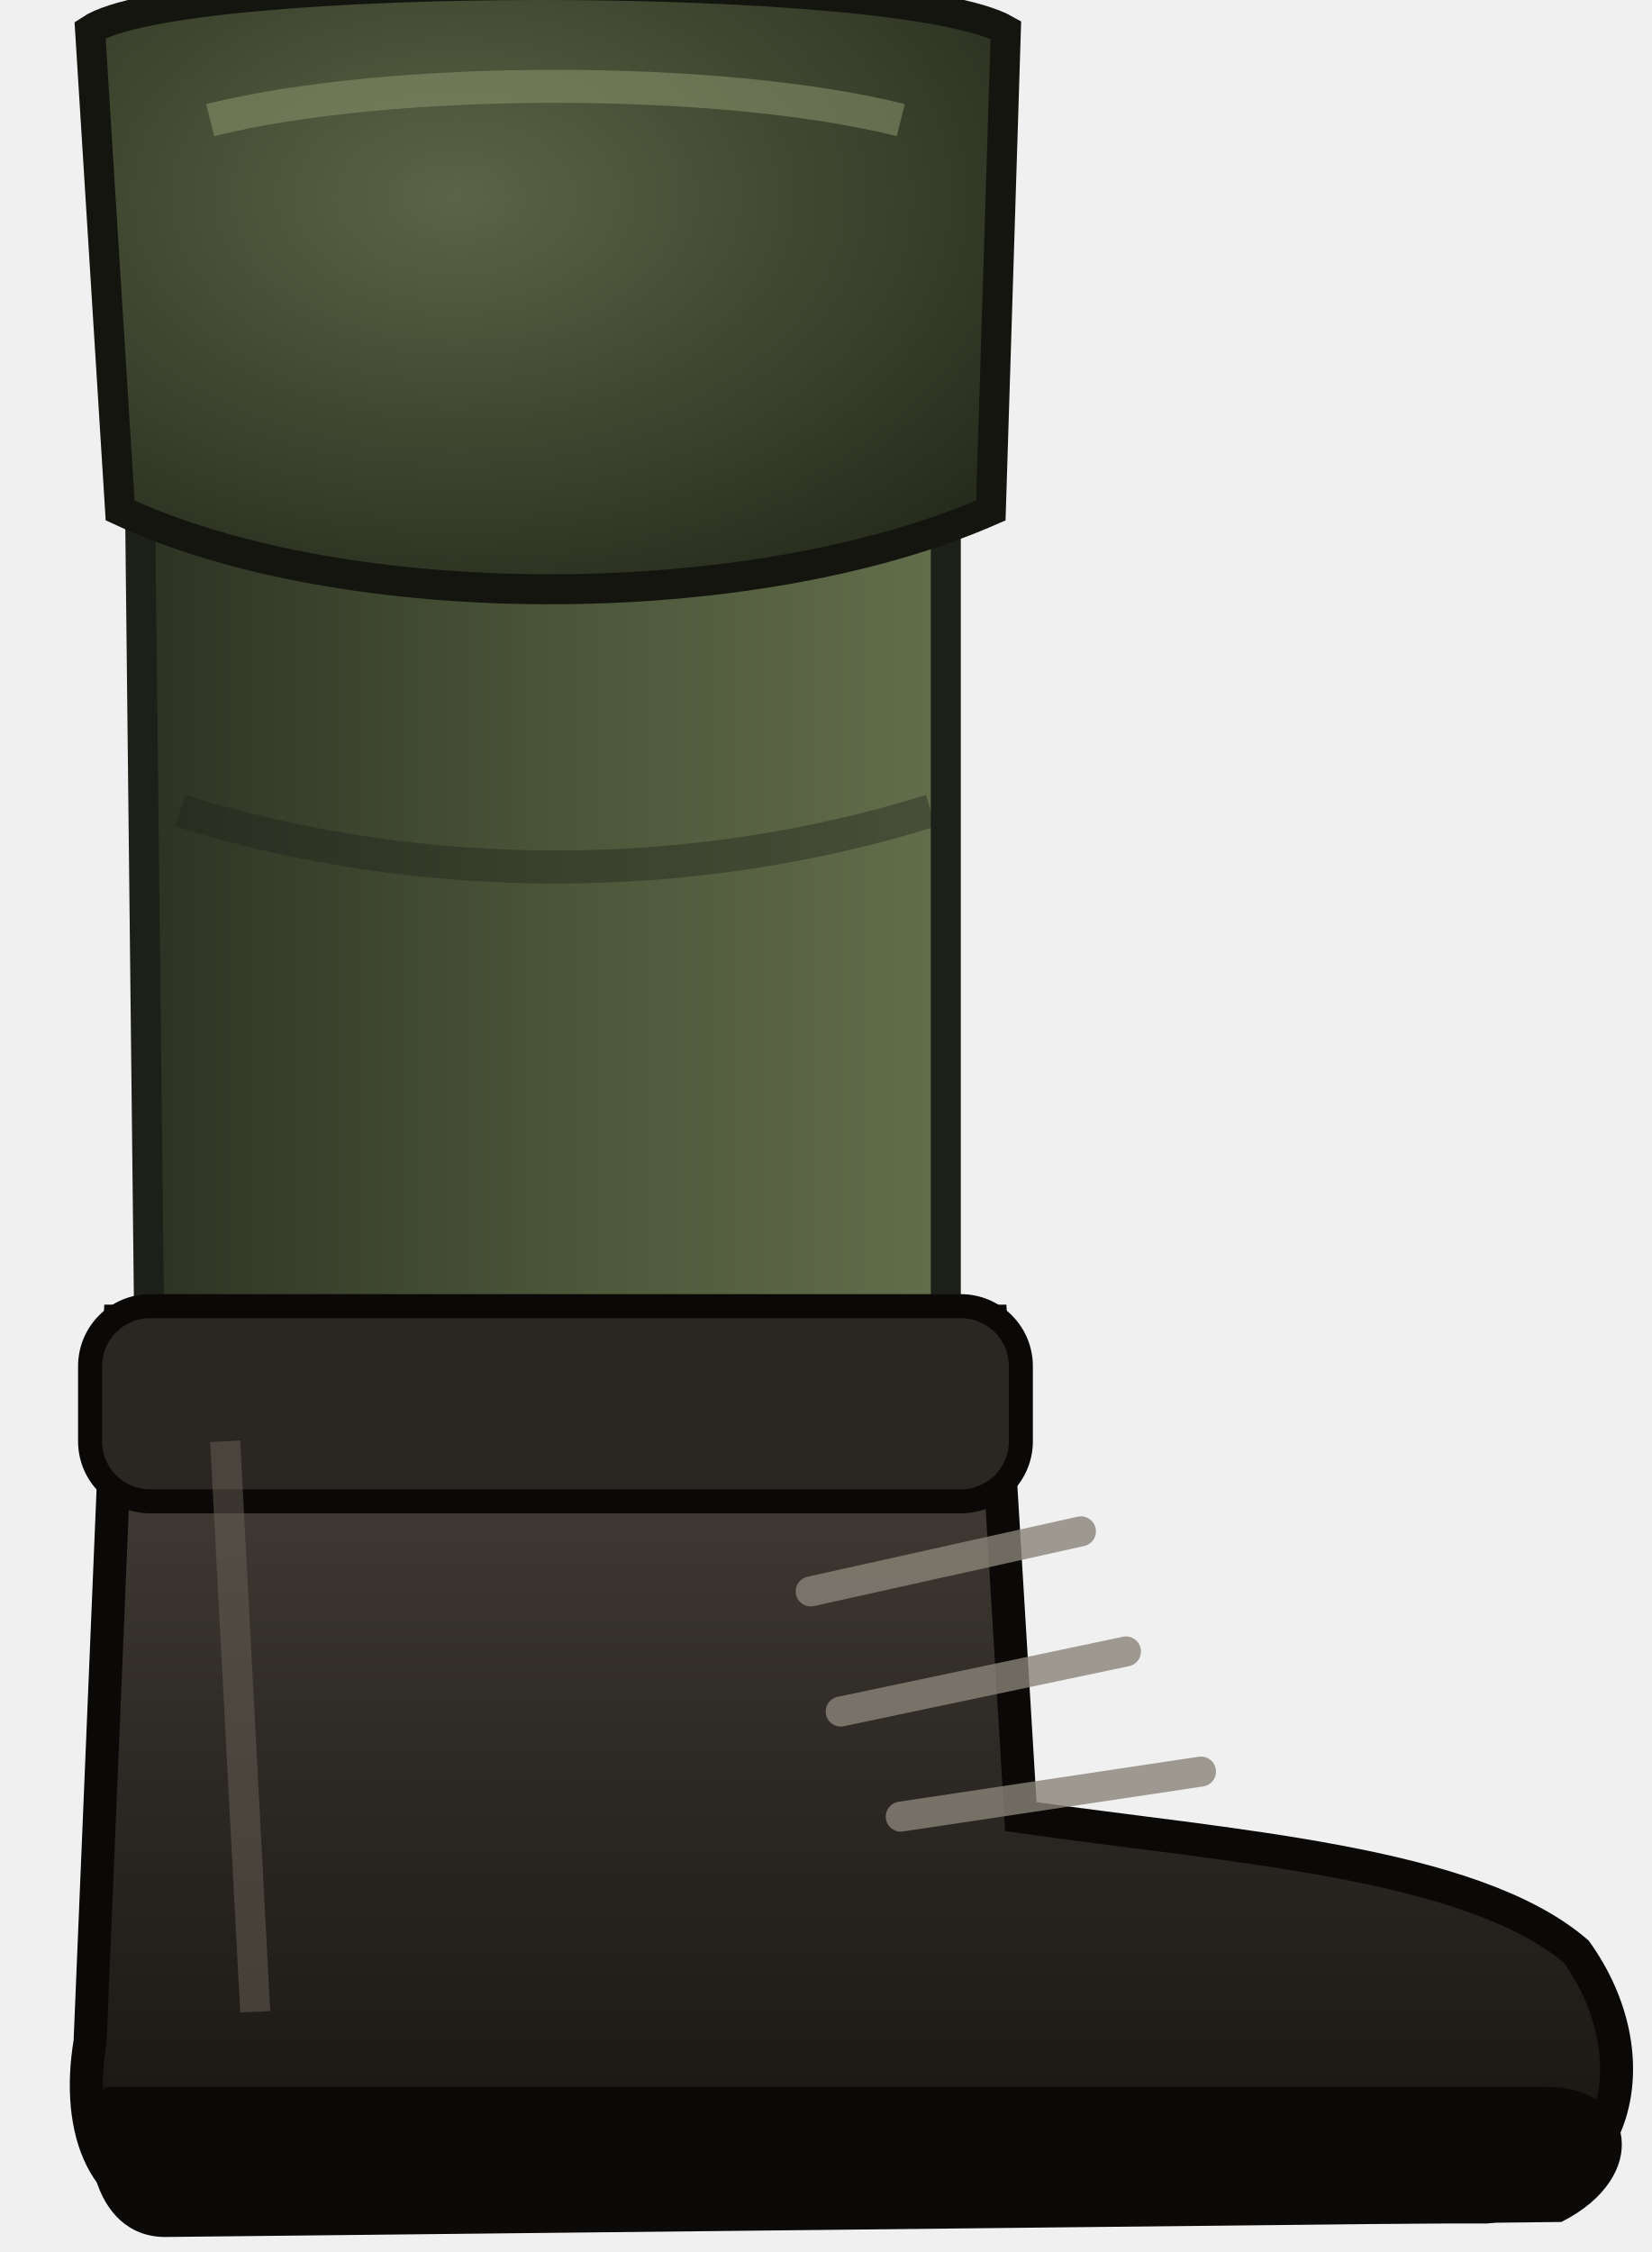
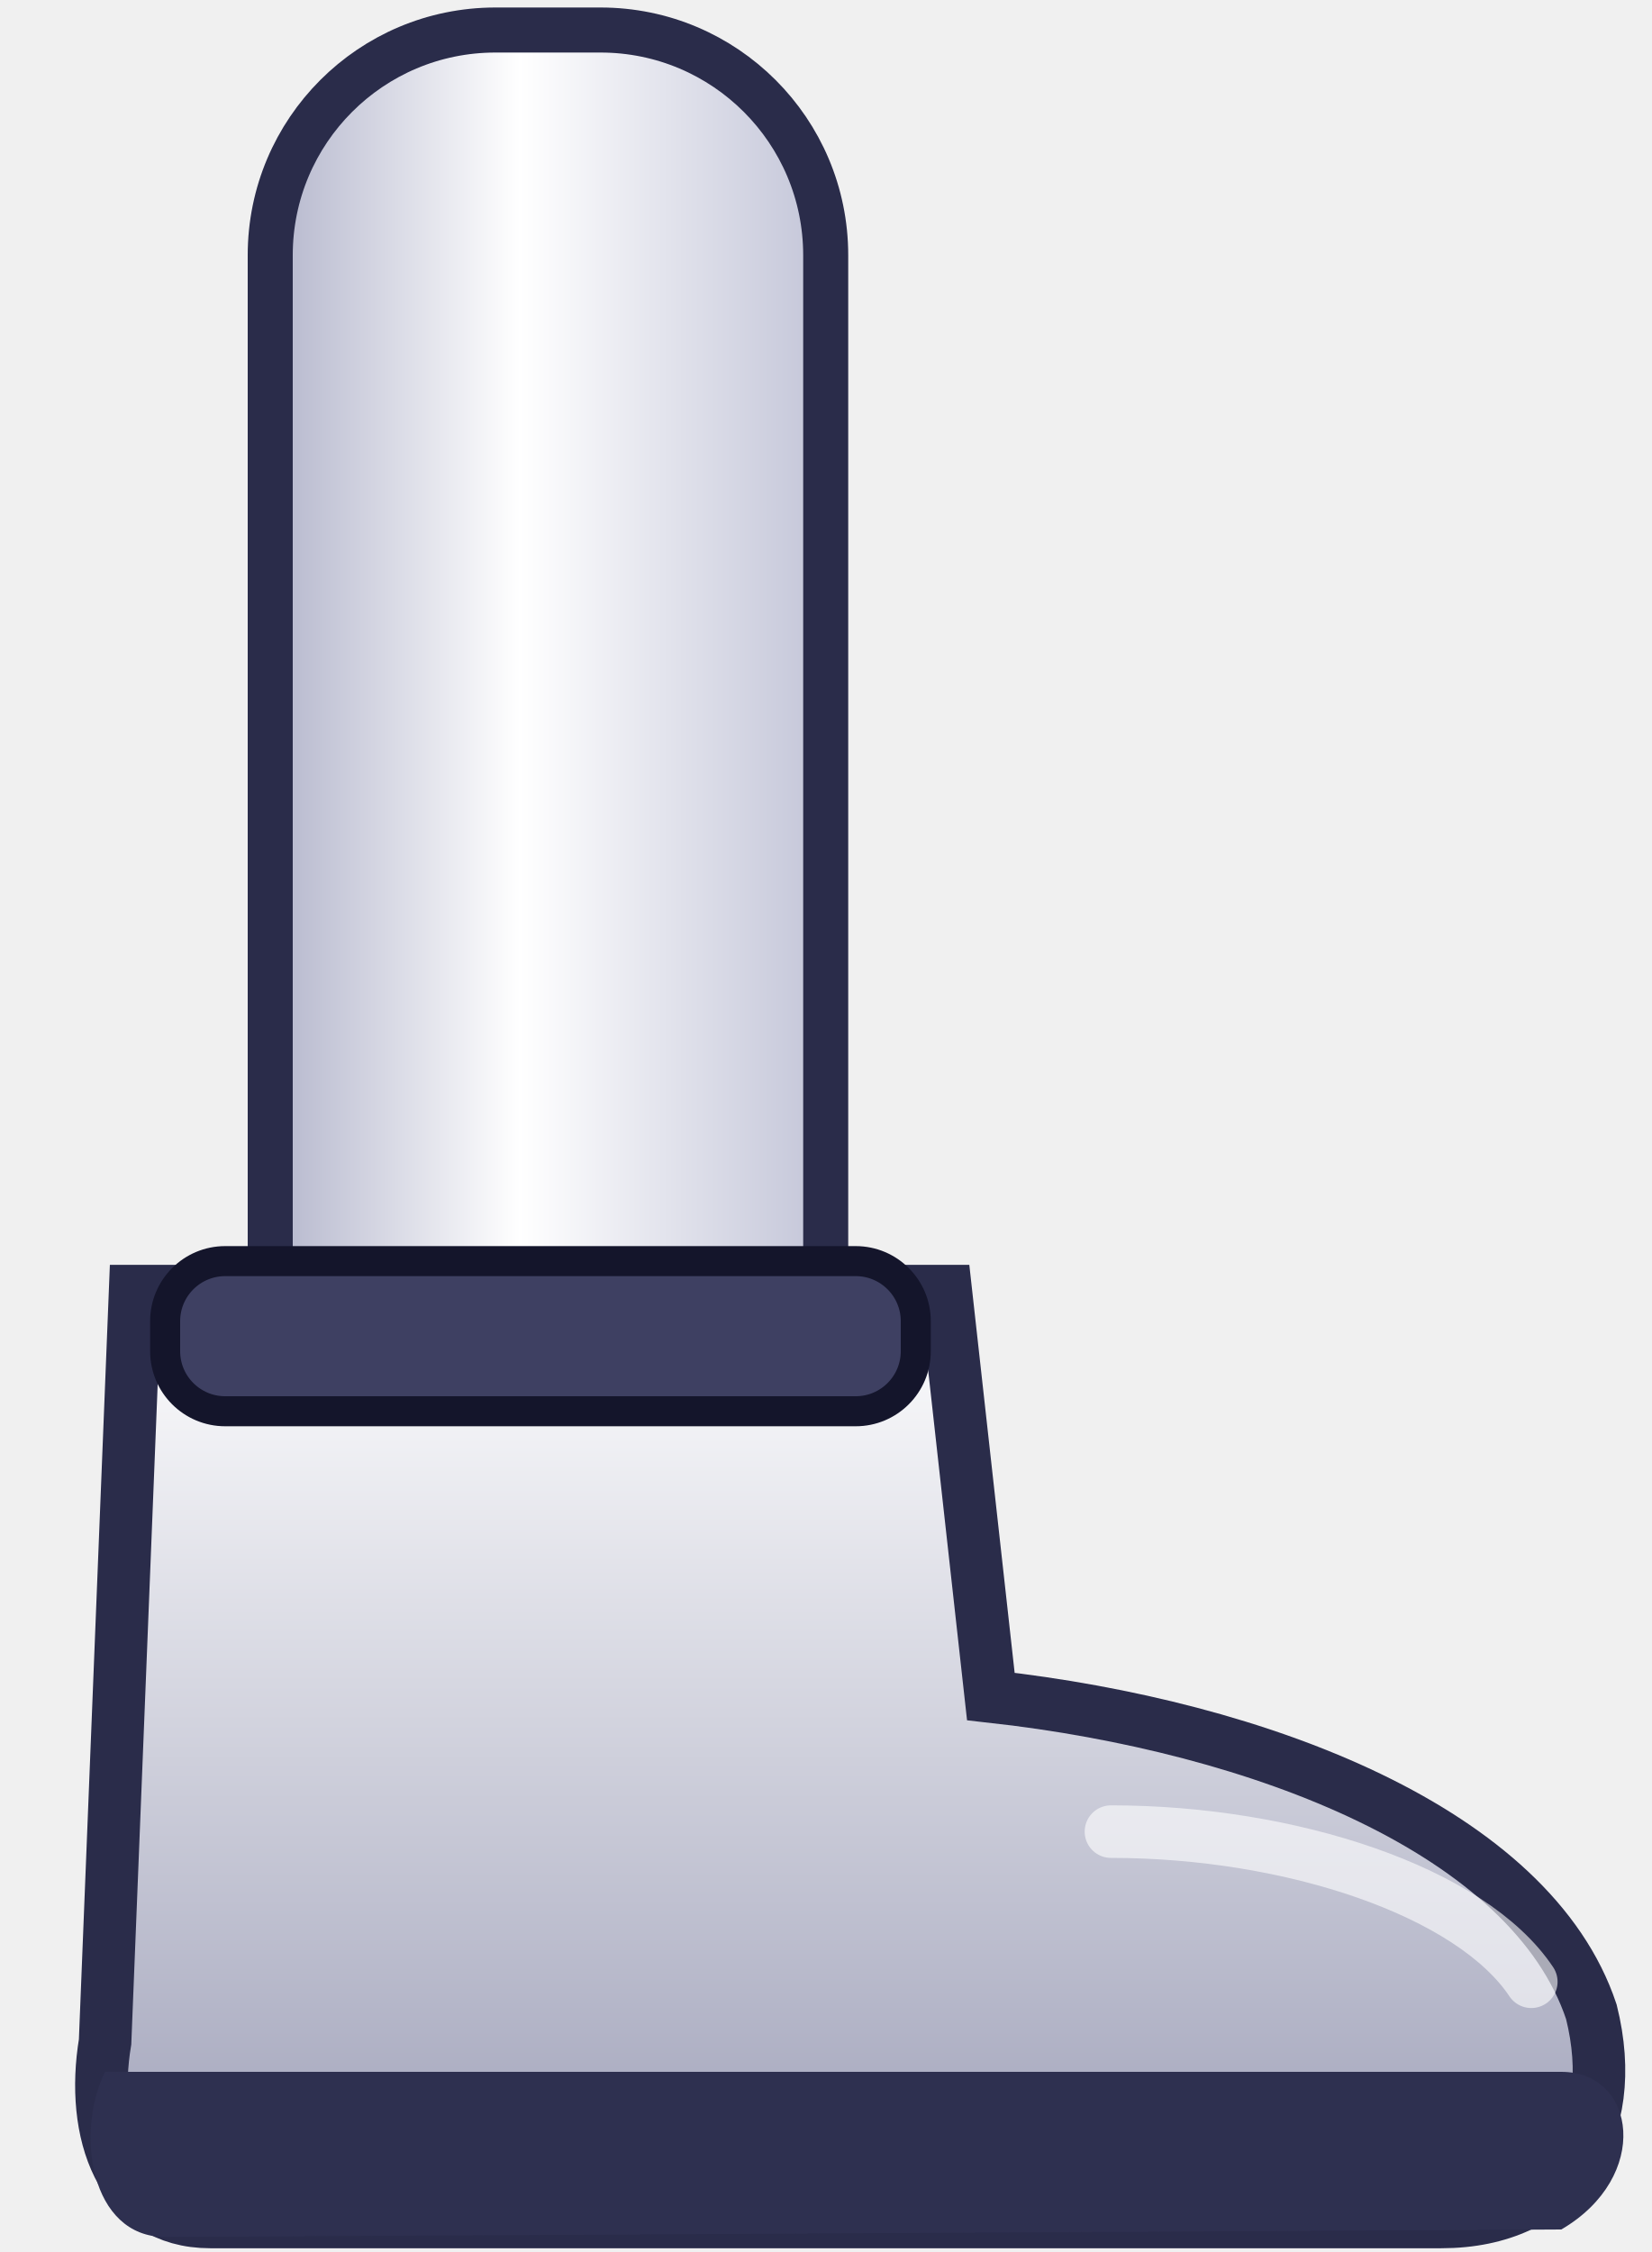
<svg xmlns="http://www.w3.org/2000/svg" viewBox="0 0 11 15" width="11" height="15">
  <defs>
-     <linearGradient id="pants" x1="0" y1="0" x2="1" y2="0">
-       <stop offset="0" stop-color="#2c3223" />
-       <stop offset="0.5" stop-color="#4a5438" />
-       <stop offset="1" stop-color="#636e4c" />
+     <linearGradient id="limb" x1="0" y1="0" x2="1" y2="0">
+       <stop offset="0" stop-color="#b4b6cc" />
+       <stop offset="0.45" stop-color="#ffffff" />
+       <stop offset="1" stop-color="#c3c5d8" />
    </linearGradient>
-     <radialGradient id="kneepad" cx="0.4" cy="0.35" r="0.85">
-       <stop offset="0" stop-color="#5b6446" />
-       <stop offset="1" stop-color="#1f2417" />
-     </radialGradient>
    <linearGradient id="boot" x1="0" y1="0" x2="0" y2="1">
-       <stop offset="0" stop-color="#4a443c" />
-       <stop offset="0.5" stop-color="#2d2924" />
-       <stop offset="1" stop-color="#17140f" />
+       <stop offset="0" stop-color="#ffffff" />
+       <stop offset="1" stop-color="#9ea0b8" />
    </linearGradient>
  </defs>
-   <path d="M0.9 0.4 C0.8 -0.1 6.4 -0.1 6.3 0.4 L6.3 9.4 L1 9.4 Z" fill="url(#pants)" stroke="#1d2018" stroke-width="0.2" />
-   <path d="M0.6 0.2 C1.2 -0.2 6 -0.2 6.7 0.2 L6.6 3.4 C5 4.1 2.3 4.1 0.8 3.4 Z" fill="url(#kneepad)" stroke="#14150f" stroke-width="0.2" />
-   <path d="M1.4 0.8 C2.6 0.5 4.8 0.5 6 0.8" fill="none" stroke="#8b966d" stroke-width="0.22" opacity="0.55" />
-   <path d="M1.2 5.4 C2.8 5.9 4.6 5.9 6.2 5.4" fill="none" stroke="#1d2018" stroke-width="0.22" opacity="0.4" />
-   <path d="M0.8 8.8 L6.6 8.8 L6.8 12.1 C8.2 12.3 9.8 12.4 10.5 13 C11 13.7 10.8 14.6 9.9 14.7 L1.2 14.7 C0.7 14.7 0.5 14.2 0.6 13.6 Z" fill="url(#boot)" stroke="#0a0907" stroke-width="0.22" />
-   <rect x="0.6" y="8.7" width="6.2" height="1.3" rx="0.4" fill="#2a2622" stroke="#0a0907" stroke-width="0.16" />
-   <path d="M5.4 10.6 L7.2 10.2 M5.6 11.4 L7.5 11 M6 12.1 L8 11.8" stroke="#8a8378" stroke-width="0.2" stroke-linecap="round" opacity="0.8" />
-   <path d="M0.7 13.9 L10.3 13.9 C10.9 13.9 11 14.5 10.4 14.8 L1.1 14.9 C0.6 14.9 0.5 14.2 0.7 13.9 Z" fill="#0c0a08" />
-   <path d="M1.5 9.6 L1.7 13.4" stroke="#6a6258" stroke-width="0.2" opacity="0.5" />
+   <rect x="1.8" y="0.2" width="3.7" height="9.6" rx="1.5" fill="url(#limb)" stroke="#2a2c4a" stroke-width="0.3" />
+   <path d="M0.9 8.6 L6.3 8.6 L6.6 11.3 C8.4 11.5 10.2 12.2 10.6 13.4 C10.8 14.2 10.4 14.8 9.6 14.8 L1.4 14.8 C0.8 14.8 0.6 14.2 0.7 13.6 Z" fill="url(#boot)" stroke="#2a2c4a" stroke-width="0.35" />
+   <rect x="1.1" y="8.4" width="5" height="1" rx="0.4" fill="#3e4062" stroke="#14152b" stroke-width="0.2" />
+   <path d="M0.7 13.8 L10.4 13.8 C10.9 13.8 11 14.5 10.4 14.85 L1.1 14.9 C0.6 14.9 0.5 14.2 0.7 13.8 Z" fill="#2e3050" />
+   <path d="M7.4 12.2 C8.6 12.2 9.8 12.6 10.2 13.2" fill="none" stroke="#ffffff" stroke-width="0.35" stroke-linecap="round" opacity="0.6" />
</svg>
